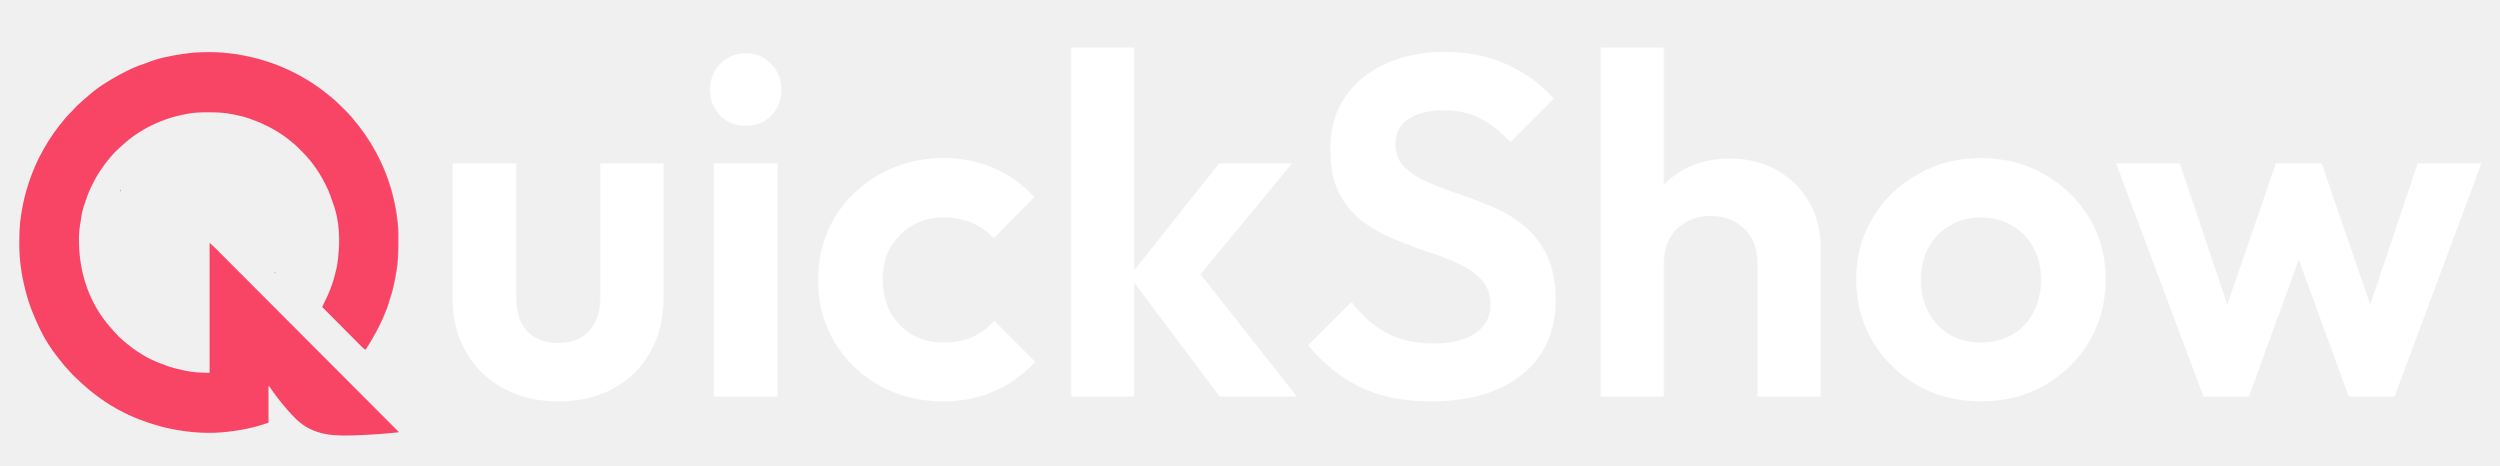
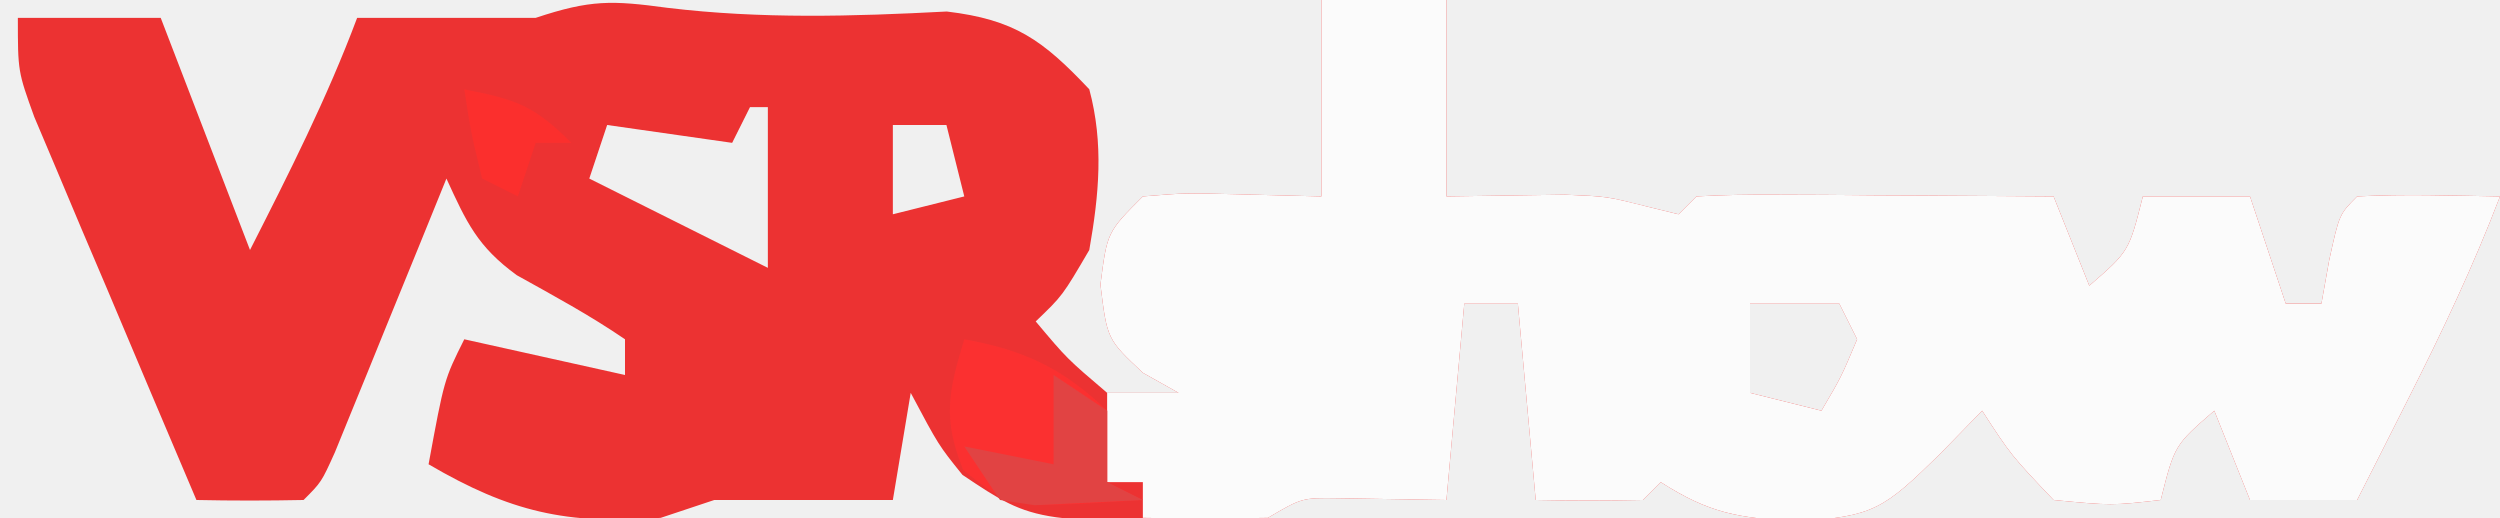
- <svg xmlns="http://www.w3.org/2000/svg" width="145" height="27" viewBox="0 0 145 27" fill="none">
-   <path d="M32.392 23.28C31.197 23.28 30.133 23.028 29.2 22.524C28.285 22.02 27.567 21.32 27.044 20.424C26.521 19.528 26.26 18.492 26.26 17.316V9.476H29.956V17.232C29.956 17.792 30.049 18.277 30.236 18.688C30.423 19.08 30.703 19.379 31.076 19.584C31.449 19.789 31.888 19.892 32.392 19.892C33.157 19.892 33.755 19.659 34.184 19.192C34.613 18.725 34.828 18.072 34.828 17.232V9.476H38.496V17.316C38.496 18.511 38.235 19.556 37.712 20.452C37.208 21.348 36.489 22.048 35.556 22.552C34.641 23.037 33.587 23.28 32.392 23.28ZM41.417 23V9.476H45.113V23H41.417ZM43.265 7.292C42.668 7.292 42.173 7.096 41.781 6.704C41.389 6.293 41.193 5.789 41.193 5.192C41.193 4.613 41.389 4.119 41.781 3.708C42.173 3.297 42.668 3.092 43.265 3.092C43.881 3.092 44.376 3.297 44.749 3.708C45.141 4.119 45.337 4.613 45.337 5.192C45.337 5.789 45.141 6.293 44.749 6.704C44.376 7.096 43.881 7.292 43.265 7.292ZM54.746 23.28C53.365 23.28 52.124 22.972 51.022 22.356C49.921 21.74 49.053 20.9 48.418 19.836C47.784 18.772 47.466 17.577 47.466 16.252C47.466 14.908 47.784 13.704 48.418 12.64C49.053 11.576 49.921 10.736 51.022 10.12C52.142 9.485 53.384 9.168 54.746 9.168C55.81 9.168 56.79 9.364 57.686 9.756C58.582 10.148 59.357 10.708 60.01 11.436L57.658 13.816C57.304 13.424 56.874 13.125 56.37 12.92C55.885 12.715 55.344 12.612 54.746 12.612C54.074 12.612 53.468 12.771 52.926 13.088C52.404 13.387 51.984 13.807 51.666 14.348C51.368 14.871 51.218 15.496 51.218 16.224C51.218 16.933 51.368 17.568 51.666 18.128C51.984 18.669 52.404 19.099 52.926 19.416C53.468 19.715 54.074 19.864 54.746 19.864C55.362 19.864 55.913 19.761 56.398 19.556C56.902 19.332 57.332 19.015 57.686 18.604L60.066 20.984C59.376 21.731 58.582 22.3 57.686 22.692C56.79 23.084 55.81 23.28 54.746 23.28ZM70.767 23L65.531 16.028L70.74 9.476H74.968L68.864 16.868L69.004 15.076L75.248 23H70.767ZM62.144 23V2.756H65.811V23H62.144ZM83.04 23.28C81.454 23.28 80.091 23.009 78.953 22.468C77.832 21.927 76.815 21.115 75.9 20.032L78.421 17.512C78.999 18.277 79.671 18.875 80.436 19.304C81.202 19.715 82.135 19.92 83.237 19.92C84.226 19.92 85.01 19.724 85.588 19.332C86.186 18.94 86.484 18.399 86.484 17.708C86.484 17.111 86.317 16.625 85.981 16.252C85.644 15.879 85.197 15.561 84.636 15.3C84.095 15.039 83.489 14.805 82.817 14.6C82.163 14.376 81.501 14.124 80.829 13.844C80.175 13.564 79.569 13.219 79.008 12.808C78.467 12.379 78.028 11.837 77.692 11.184C77.356 10.512 77.189 9.672 77.189 8.664C77.189 7.469 77.478 6.452 78.056 5.612C78.635 4.772 79.428 4.128 80.436 3.68C81.445 3.232 82.583 3.008 83.853 3.008C85.197 3.008 86.41 3.26 87.493 3.764C88.575 4.268 89.462 4.921 90.153 5.724L87.632 8.244C87.054 7.609 86.457 7.143 85.841 6.844C85.243 6.545 84.562 6.396 83.796 6.396C82.919 6.396 82.228 6.564 81.725 6.9C81.221 7.236 80.969 7.721 80.969 8.356C80.969 8.897 81.136 9.336 81.472 9.672C81.808 10.008 82.247 10.297 82.788 10.54C83.349 10.783 83.955 11.016 84.609 11.24C85.281 11.464 85.943 11.716 86.597 11.996C87.269 12.276 87.875 12.64 88.416 13.088C88.977 13.536 89.424 14.115 89.76 14.824C90.097 15.515 90.264 16.373 90.264 17.4C90.264 19.229 89.621 20.667 88.332 21.712C87.044 22.757 85.281 23.28 83.04 23.28ZM101.978 23V15.244C101.978 14.441 101.726 13.788 101.222 13.284C100.718 12.78 100.065 12.528 99.262 12.528C98.739 12.528 98.273 12.64 97.862 12.864C97.451 13.088 97.125 13.405 96.882 13.816C96.658 14.227 96.546 14.703 96.546 15.244L95.118 14.516C95.118 13.452 95.342 12.528 95.79 11.744C96.238 10.941 96.854 10.316 97.638 9.868C98.441 9.42 99.355 9.196 100.382 9.196C101.409 9.196 102.314 9.42 103.098 9.868C103.901 10.316 104.526 10.932 104.974 11.716C105.422 12.5 105.646 13.405 105.646 14.432V23H101.978ZM92.878 23V2.756H96.546V23H92.878ZM114.957 23.28C113.594 23.28 112.362 22.972 111.261 22.356C110.178 21.721 109.31 20.872 108.657 19.808C108.022 18.725 107.705 17.521 107.705 16.196C107.705 14.871 108.022 13.685 108.657 12.64C109.291 11.576 110.159 10.736 111.261 10.12C112.362 9.485 113.585 9.168 114.929 9.168C116.31 9.168 117.542 9.485 118.625 10.12C119.726 10.736 120.594 11.576 121.229 12.64C121.863 13.685 122.181 14.871 122.181 16.196C122.181 17.521 121.863 18.725 121.229 19.808C120.594 20.872 119.726 21.721 118.625 22.356C117.542 22.972 116.319 23.28 114.957 23.28ZM114.929 19.864C115.619 19.864 116.226 19.715 116.749 19.416C117.29 19.099 117.701 18.669 117.981 18.128C118.279 17.568 118.429 16.933 118.429 16.224C118.429 15.515 118.279 14.889 117.981 14.348C117.682 13.807 117.271 13.387 116.749 13.088C116.226 12.771 115.619 12.612 114.929 12.612C114.257 12.612 113.659 12.771 113.137 13.088C112.614 13.387 112.203 13.807 111.905 14.348C111.606 14.889 111.457 15.515 111.457 16.224C111.457 16.933 111.606 17.568 111.905 18.128C112.203 18.669 112.614 19.099 113.137 19.416C113.659 19.715 114.257 19.864 114.929 19.864ZM127.853 23L122.785 9.476H126.481L129.785 19.304L128.665 19.332L132.053 9.476H134.713L138.101 19.332L136.981 19.304L140.285 9.476H143.981L138.941 23H136.281L132.865 13.648H133.901L130.485 23H127.853Z" fill="white" />
-   <mask id="mask0_4919_985" style="mask-type:luminance" maskUnits="userSpaceOnUse" x="0" y="2" width="25" height="25">
-     <path d="M24.295 2H0V26.333H24.295V2Z" fill="white" />
-   </mask>
-   <g mask="url(#mask0_4919_985)">
-     <path d="M13.708 3.143C13.732 3.146 13.757 3.15 13.781 3.154C13.905 3.172 14.028 3.195 14.15 3.221C14.197 3.231 14.245 3.241 14.292 3.251C16.047 3.605 17.717 4.393 19.095 5.539C19.13 5.568 19.166 5.596 19.201 5.625C19.491 5.855 19.752 6.119 20.014 6.38C20.034 6.4 20.054 6.42 20.075 6.441C20.19 6.556 20.3 6.674 20.405 6.798C20.421 6.816 20.421 6.816 20.437 6.835C20.956 7.438 21.409 8.088 21.79 8.787C21.802 8.809 21.814 8.832 21.827 8.855C22.105 9.367 22.341 9.901 22.529 10.453C22.537 10.476 22.545 10.499 22.553 10.523C22.696 10.941 22.807 11.362 22.899 11.794C22.904 11.816 22.908 11.838 22.913 11.861C22.993 12.236 23.04 12.617 23.084 12.998C23.086 13.014 23.088 13.03 23.09 13.047C23.109 13.217 23.111 13.387 23.111 13.558C23.111 13.589 23.112 13.621 23.112 13.653C23.112 13.755 23.112 13.856 23.112 13.957C23.112 13.975 23.112 13.992 23.112 14.01C23.113 14.621 23.102 15.222 22.985 15.824C22.971 15.899 22.958 15.974 22.946 16.049C22.919 16.215 22.882 16.378 22.845 16.541C22.832 16.595 22.82 16.648 22.809 16.701C22.764 16.897 22.712 17.087 22.645 17.277C22.629 17.327 22.614 17.376 22.599 17.426C22.591 17.451 22.583 17.476 22.576 17.501C22.56 17.553 22.544 17.605 22.529 17.656C22.491 17.786 22.45 17.911 22.392 18.033C22.368 18.086 22.347 18.139 22.326 18.192C22.032 18.933 21.643 19.616 21.213 20.284C21.132 20.25 21.08 20.203 21.017 20.14C20.997 20.12 20.976 20.099 20.955 20.078C20.933 20.055 20.91 20.033 20.888 20.01C20.864 19.986 20.84 19.962 20.816 19.938C20.751 19.873 20.686 19.808 20.622 19.743C20.554 19.675 20.486 19.607 20.419 19.539C20.29 19.41 20.162 19.282 20.034 19.153C19.888 19.006 19.742 18.86 19.596 18.713C19.296 18.412 18.996 18.111 18.696 17.809C18.726 17.733 18.758 17.66 18.796 17.587C18.941 17.304 19.069 17.02 19.181 16.722C19.186 16.707 19.192 16.692 19.198 16.677C19.209 16.646 19.221 16.616 19.232 16.586C19.245 16.551 19.258 16.515 19.272 16.48C19.337 16.308 19.383 16.133 19.426 15.954C19.433 15.926 19.44 15.898 19.447 15.869C19.46 15.814 19.474 15.76 19.487 15.705C19.5 15.651 19.514 15.598 19.529 15.545C19.562 15.411 19.576 15.274 19.592 15.137C19.598 15.089 19.604 15.04 19.61 14.992C19.741 13.942 19.7 12.767 19.314 11.771C19.289 11.706 19.268 11.64 19.247 11.575C19.187 11.39 19.123 11.209 19.042 11.031C19.035 11.014 19.027 10.997 19.019 10.979C18.647 10.16 18.142 9.392 17.495 8.764C17.439 8.708 17.382 8.651 17.327 8.594C17.191 8.454 17.047 8.33 16.895 8.209C16.871 8.19 16.848 8.171 16.824 8.151C16.168 7.616 15.42 7.222 14.627 6.937C14.583 6.921 14.54 6.905 14.497 6.889C14.366 6.84 14.236 6.798 14.101 6.763C14.082 6.758 14.063 6.753 14.044 6.748C13.755 6.675 13.465 6.615 13.169 6.574C13.15 6.571 13.13 6.568 13.11 6.565C12.764 6.52 12.42 6.515 12.073 6.514C12.049 6.514 12.024 6.514 12 6.514C11.64 6.515 11.291 6.526 10.937 6.59C10.917 6.593 10.898 6.596 10.878 6.6C9.477 6.844 8.137 7.461 7.091 8.434C7.042 8.479 6.993 8.522 6.943 8.565C6.752 8.731 6.572 8.916 6.411 9.111C6.4 9.123 6.39 9.136 6.379 9.149C5.964 9.646 5.596 10.188 5.323 10.778C5.301 10.825 5.278 10.872 5.255 10.919C5.132 11.174 5.038 11.438 4.949 11.706C4.943 11.724 4.937 11.741 4.931 11.759C4.832 12.055 4.732 12.361 4.707 12.673C4.701 12.725 4.691 12.774 4.68 12.825C4.646 12.989 4.628 13.155 4.609 13.321C4.607 13.338 4.606 13.356 4.604 13.373C4.589 13.506 4.582 13.637 4.581 13.77C4.581 13.79 4.58 13.81 4.58 13.831C4.565 15.587 5.056 17.297 6.157 18.688C6.175 18.712 6.194 18.735 6.213 18.759C6.312 18.883 6.417 19.003 6.524 19.12C6.567 19.168 6.609 19.216 6.65 19.265C6.81 19.449 6.986 19.619 7.173 19.775C7.192 19.791 7.211 19.807 7.23 19.823C7.295 19.877 7.361 19.931 7.427 19.984C7.449 20.002 7.471 20.019 7.493 20.038C8.09 20.51 8.782 20.909 9.505 21.147C9.555 21.165 9.603 21.185 9.651 21.206C9.813 21.272 9.983 21.314 10.152 21.358C10.209 21.373 10.266 21.388 10.322 21.403C10.572 21.47 10.82 21.52 11.075 21.557C11.091 21.559 11.106 21.561 11.122 21.564C11.468 21.613 11.809 21.614 12.161 21.626C12.161 19.137 12.161 16.649 12.161 14.085C12.342 14.241 12.342 14.241 12.412 14.31C12.428 14.326 12.444 14.342 12.46 14.358C12.485 14.384 12.485 14.384 12.511 14.409C12.53 14.428 12.548 14.446 12.567 14.465C12.629 14.527 12.69 14.589 12.752 14.651C12.797 14.696 12.841 14.741 12.886 14.785C12.983 14.883 13.081 14.98 13.178 15.077C13.322 15.222 13.467 15.367 13.611 15.512C13.87 15.77 14.128 16.029 14.386 16.287C14.612 16.514 14.837 16.74 15.063 16.966C15.086 16.988 15.086 16.988 15.108 17.011C15.169 17.072 15.23 17.133 15.291 17.194C15.861 17.765 16.431 18.336 17.001 18.907C17.508 19.415 18.014 19.922 18.521 20.43C19.09 21 19.66 21.57 20.229 22.141C20.289 22.201 20.35 22.262 20.41 22.323C20.425 22.338 20.44 22.353 20.456 22.368C20.681 22.594 20.907 22.82 21.133 23.047C21.39 23.303 21.646 23.56 21.903 23.817C22.046 23.961 22.19 24.105 22.334 24.249C22.43 24.345 22.525 24.441 22.621 24.537C22.676 24.592 22.73 24.647 22.785 24.702C22.844 24.76 22.903 24.819 22.961 24.878C22.979 24.895 22.996 24.913 23.014 24.93C23.029 24.946 23.045 24.962 23.061 24.978C23.081 24.998 23.081 24.998 23.101 25.018C23.13 25.05 23.13 25.05 23.13 25.073C22.378 25.155 21.626 25.209 20.871 25.239C20.843 25.24 20.816 25.241 20.787 25.243C19.446 25.297 18.254 25.299 17.222 24.35C17.02 24.159 16.834 23.954 16.652 23.744C16.632 23.72 16.632 23.72 16.61 23.696C16.268 23.301 15.951 22.89 15.658 22.457C15.628 22.41 15.628 22.41 15.578 22.389C15.578 23.092 15.578 23.794 15.578 24.518C15.32 24.604 15.069 24.686 14.806 24.752C14.775 24.76 14.744 24.768 14.713 24.776C14.258 24.891 13.804 24.97 13.338 25.027C13.31 25.03 13.282 25.034 13.253 25.038C12.174 25.173 11.027 25.1 9.964 24.878C9.901 24.865 9.838 24.853 9.776 24.841C9.554 24.797 9.339 24.741 9.123 24.674C9.059 24.654 8.995 24.636 8.931 24.617C7.78 24.277 6.657 23.735 5.695 23.014C5.664 22.991 5.633 22.968 5.602 22.945C5.35 22.758 5.107 22.564 4.876 22.351C4.825 22.304 4.773 22.258 4.721 22.213C4.641 22.144 4.568 22.07 4.494 21.995C4.45 21.952 4.404 21.912 4.357 21.872C4.268 21.795 4.191 21.711 4.114 21.623C4.071 21.575 4.028 21.528 3.984 21.481C3.835 21.324 3.696 21.163 3.564 20.991C3.523 20.936 3.48 20.883 3.437 20.831C2.89 20.172 2.428 19.385 2.092 18.596C2.083 18.573 2.073 18.55 2.063 18.527C2.03 18.45 1.998 18.373 1.965 18.296C1.954 18.271 1.943 18.245 1.932 18.218C1.738 17.758 1.589 17.299 1.469 16.814C1.463 16.791 1.457 16.768 1.451 16.744C1.235 15.886 1.117 15.028 1.118 14.143C1.118 14.121 1.118 14.099 1.118 14.077C1.119 13.534 1.138 12.993 1.228 12.456C1.239 12.39 1.249 12.324 1.26 12.258C1.35 11.689 1.488 11.143 1.671 10.597C1.677 10.579 1.683 10.561 1.689 10.543C1.789 10.245 1.897 9.954 2.023 9.666C2.032 9.646 2.041 9.625 2.05 9.604C2.192 9.275 2.354 8.96 2.531 8.648C2.543 8.627 2.555 8.606 2.568 8.584C2.742 8.279 2.928 7.986 3.131 7.7C3.152 7.672 3.152 7.672 3.172 7.643C3.324 7.431 3.48 7.224 3.651 7.027C3.705 6.964 3.756 6.9 3.807 6.835C3.909 6.709 4.022 6.596 4.138 6.483C4.221 6.402 4.297 6.32 4.371 6.231C4.408 6.189 4.448 6.153 4.491 6.117C4.555 6.062 4.616 6.006 4.674 5.945C4.765 5.853 4.862 5.773 4.962 5.692C5.019 5.646 5.073 5.599 5.126 5.55C5.646 5.084 6.262 4.703 6.872 4.369C6.895 4.357 6.917 4.344 6.94 4.332C7.395 4.084 7.87 3.85 8.367 3.699C8.43 3.679 8.491 3.656 8.552 3.631C9.176 3.377 9.858 3.246 10.521 3.143C10.545 3.139 10.545 3.139 10.57 3.135C11.592 2.977 12.687 2.988 13.708 3.143Z" fill="#F84565" />
-     <path d="M15.958 15.749C15.966 15.766 15.975 15.783 15.983 15.8C15.962 15.821 15.941 15.841 15.92 15.863C15.932 15.825 15.945 15.788 15.958 15.749Z" fill="#F84565" />
-     <path d="M7.011 10.986C7.024 11.024 7.024 11.024 7.008 11.057C6.986 11.088 6.986 11.088 6.948 11.113C6.965 11.068 6.986 11.027 7.011 10.986Z" fill="#F84565" />
-   </g>
+ <svg xmlns="http://www.w3.org/2000/svg" version="1.1" width="140" height="29">
+   <path d="M0 0 C5.26 0.633 10.36 0.484 15.645 0.207 C19.448 0.661 21.013 1.798 23.625 4.562 C24.441 7.611 24.17 10.466 23.625 13.562 C22.125 16.125 22.125 16.125 20.625 17.562 C22.374 19.646 22.374 19.646 24.625 21.562 C25.945 21.562 27.265 21.562 28.625 21.562 C27.965 21.191 27.305 20.82 26.625 20.438 C24.625 18.562 24.625 18.562 24.25 15.5 C24.625 12.562 24.625 12.562 26.625 10.562 C29.008 10.367 29.008 10.367 31.75 10.438 C34.163 10.499 34.163 10.499 36.625 10.562 C36.625 6.933 36.625 3.303 36.625 -0.438 C38.935 -0.438 41.245 -0.438 43.625 -0.438 C43.625 3.192 43.625 6.822 43.625 10.562 C45.839 10.53 48.052 10.497 50.266 10.465 C52.625 10.562 52.625 10.562 54.859 11.129 C55.733 11.344 55.733 11.344 56.625 11.562 C56.955 11.232 57.285 10.902 57.625 10.562 C59.114 10.476 60.606 10.455 62.098 10.465 C62.997 10.468 63.896 10.471 64.822 10.475 C65.768 10.483 66.713 10.491 67.688 10.5 C69.112 10.507 69.112 10.507 70.564 10.514 C72.918 10.525 75.271 10.542 77.625 10.562 C78.615 13.037 78.615 13.037 79.625 15.562 C81.849 13.637 81.849 13.637 82.625 10.562 C84.605 10.562 86.585 10.562 88.625 10.562 C89.615 13.533 89.615 13.533 90.625 16.562 C91.285 16.562 91.945 16.562 92.625 16.562 C92.769 15.758 92.914 14.954 93.062 14.125 C93.625 11.562 93.625 11.562 94.625 10.562 C97.296 10.421 99.949 10.52 102.625 10.562 C101.136 14.459 99.381 18.153 97.5 21.875 C96.961 22.944 96.422 24.012 95.867 25.113 C95.457 25.922 95.047 26.73 94.625 27.562 C92.645 27.562 90.665 27.562 88.625 27.562 C87.635 25.087 87.635 25.087 86.625 22.562 C84.401 24.488 84.401 24.488 83.625 27.562 C80.875 27.875 80.875 27.875 77.625 27.562 C75.25 25.062 75.25 25.062 73.625 22.562 C72.841 23.367 72.058 24.171 71.25 25 C68.132 28.044 67.569 28.51 63.25 28.75 C59.954 28.58 58.341 28.301 55.625 26.562 C55.13 27.058 55.13 27.058 54.625 27.562 C52.625 27.603 50.625 27.605 48.625 27.562 C48.13 22.117 48.13 22.117 47.625 16.562 C46.635 16.562 45.645 16.562 44.625 16.562 C44.295 20.192 43.965 23.823 43.625 27.562 C40.598 27.514 40.598 27.514 37.57 27.465 C35.543 27.436 35.543 27.436 33.625 28.562 C20.647 28.916 20.647 28.916 16.523 26.156 C15.188 24.5 15.188 24.5 13.625 21.562 C13.295 23.543 12.965 25.523 12.625 27.562 C9.292 27.562 5.958 27.562 2.625 27.562 C1.635 27.892 0.645 28.223 -0.375 28.562 C-5.641 28.96 -8.819 28.229 -13.375 25.562 C-12.5 20.812 -12.5 20.812 -11.375 18.562 C-8.405 19.223 -5.435 19.883 -2.375 20.562 C-2.375 19.902 -2.375 19.242 -2.375 18.562 C-4.325 17.229 -6.365 16.124 -8.43 14.977 C-10.644 13.367 -11.25 12.011 -12.375 9.562 C-12.869 10.778 -13.362 11.994 -13.871 13.246 C-14.518 14.831 -15.165 16.415 -15.812 18 C-16.138 18.802 -16.463 19.605 -16.799 20.432 C-17.111 21.195 -17.424 21.959 -17.746 22.746 C-18.034 23.453 -18.322 24.16 -18.619 24.888 C-19.375 26.562 -19.375 26.562 -20.375 27.562 C-22.375 27.603 -24.375 27.605 -26.375 27.562 C-28.05 23.629 -29.714 19.69 -31.375 15.75 C-32.09 14.071 -32.09 14.071 -32.82 12.357 C-33.271 11.284 -33.723 10.211 -34.188 9.105 C-34.816 7.621 -34.816 7.621 -35.457 6.106 C-36.375 3.562 -36.375 3.562 -36.375 0.562 C-33.735 0.562 -31.095 0.562 -28.375 0.562 C-26.725 4.853 -25.075 9.143 -23.375 13.562 C-21.197 9.278 -19.064 5.068 -17.375 0.562 C-14.042 0.562 -10.708 0.562 -7.375 0.562 C-4.305 -0.461 -3.111 -0.419 0 0 Z M4.625 5.562 C4.295 6.223 3.965 6.883 3.625 7.562 C1.315 7.232 -0.995 6.902 -3.375 6.562 C-3.705 7.553 -4.035 8.543 -4.375 9.562 C-1.075 11.213 2.225 12.863 5.625 14.562 C5.625 11.592 5.625 8.623 5.625 5.562 C5.295 5.562 4.965 5.562 4.625 5.562 Z M12.625 6.562 C12.625 8.213 12.625 9.863 12.625 11.562 C13.945 11.232 15.265 10.902 16.625 10.562 C16.295 9.242 15.965 7.923 15.625 6.562 C14.635 6.562 13.645 6.562 12.625 6.562 Z M35.625 15.562 C36.625 17.562 36.625 17.562 36.625 17.562 Z M60.625 16.562 C60.625 18.212 60.625 19.863 60.625 21.562 C61.945 21.892 63.265 22.223 64.625 22.562 C65.733 20.679 65.733 20.679 66.625 18.562 C66.295 17.902 65.965 17.242 65.625 16.562 C63.975 16.562 62.325 16.562 60.625 16.562 Z " fill="#EC3232" transform="translate(37.375,0.4375)" />
+   <path d="M0 0 C2.31 0 4.62 0 7 0 C7 3.63 7 7.26 7 11 C9.214 10.967 11.427 10.935 13.641 10.902 C16 11 16 11 18.234 11.566 C19.108 11.781 19.108 11.781 20 12 C20.33 11.67 20.66 11.34 21 11 C22.489 10.913 23.981 10.893 25.473 10.902 C26.372 10.906 27.271 10.909 28.197 10.912 C29.143 10.92 30.088 10.929 31.062 10.938 C32.012 10.942 32.961 10.947 33.939 10.951 C36.293 10.963 38.646 10.979 41 11 C41.66 12.65 42.32 14.3 43 16 C45.224 14.075 45.224 14.075 46 11 C47.98 11 49.96 11 52 11 C52.99 13.97 52.99 13.97 54 17 C54.66 17 55.32 17 56 17 C56.144 16.196 56.289 15.391 56.438 14.562 C57 12 57 12 58 11 C60.671 10.859 63.324 10.958 66 11 C64.511 14.896 62.756 18.591 60.875 22.312 C60.336 23.381 59.797 24.45 59.242 25.551 C58.832 26.359 58.422 27.167 58 28 C56.02 28 54.04 28 52 28 C51.34 26.35 50.68 24.7 50 23 C47.776 24.925 47.776 24.925 47 28 C44.25 28.312 44.25 28.312 41 28 C38.625 25.5 38.625 25.5 37 23 C36.216 23.804 35.432 24.609 34.625 25.438 C31.507 28.482 30.944 28.948 26.625 29.188 C23.329 29.017 21.716 28.738 19 27 C18.67 27.33 18.34 27.66 18 28 C16 28.041 14 28.043 12 28 C11.67 24.37 11.34 20.74 11 17 C10.01 17 9.02 17 8 17 C7.67 20.63 7.34 24.26 7 28 C4.982 27.967 2.964 27.935 0.945 27.902 C-1.082 27.874 -1.082 27.874 -3 29 C-5.333 29.04 -7.667 29.043 -10 29 C-10 28.34 -10 27.68 -10 27 C-10.66 27 -11.32 27 -12 27 C-12 25.35 -12 23.7 -12 22 C-10.68 22 -9.36 22 -8 22 C-8.66 21.629 -9.32 21.258 -10 20.875 C-12 19 -12 19 -12.375 15.938 C-12 13 -12 13 -10 11 C-7.617 10.805 -7.617 10.805 -4.875 10.875 C-2.462 10.937 -2.462 10.937 0 11 C0 7.37 0 3.74 0 0 Z M-1 16 C0 18 0 18 0 18 Z M24 17 C24 18.65 24 20.3 24 22 C25.32 22.33 26.64 22.66 28 23 C29.108 21.117 29.108 21.117 30 19 C29.67 18.34 29.34 17.68 29 17 C27.35 17 25.7 17 24 17 Z " fill="#FBFBFB" transform="translate(74,0)" />
+   <path d="M0 0 C3.341 0.597 5.543 1.631 8 4 C8 5.32 8 6.64 8 8 C8.66 8.33 9.32 8.66 10 9 C2.594 9.486 2.594 9.486 -0.062 7.312 C-1.222 4.453 -0.889 2.91 0 0 Z " fill="#FB3030" transform="translate(54,19)" />
+   <path d="M0 0 C0.99 0.66 1.98 1.32 3 2 C3 3.32 3 4.64 3 6 C3.66 6.33 4.32 6.66 5 7 C3.721 7.062 2.442 7.124 1.125 7.188 C0.406 7.222 -0.314 7.257 -1.055 7.293 C-1.697 7.196 -2.339 7.1 -3 7 C-3.66 6.01 -4.32 5.02 -5 4 C-2.525 4.495 -2.525 4.495 0 5 C0 3.35 0 1.7 0 0 Z " fill="#E14343" transform="translate(59,21)" />
+   <path d="M0 0 C2.867 0.573 3.861 0.861 6 3 C5.34 3 4.68 3 4 3 C3.67 3.99 3.34 4.98 3 6 C2.34 5.67 1.68 5.34 1 5 C0.375 2.438 0.375 2.438 0 0 Z " fill="#FB2F2D" transform="translate(26,5)" />
</svg>
